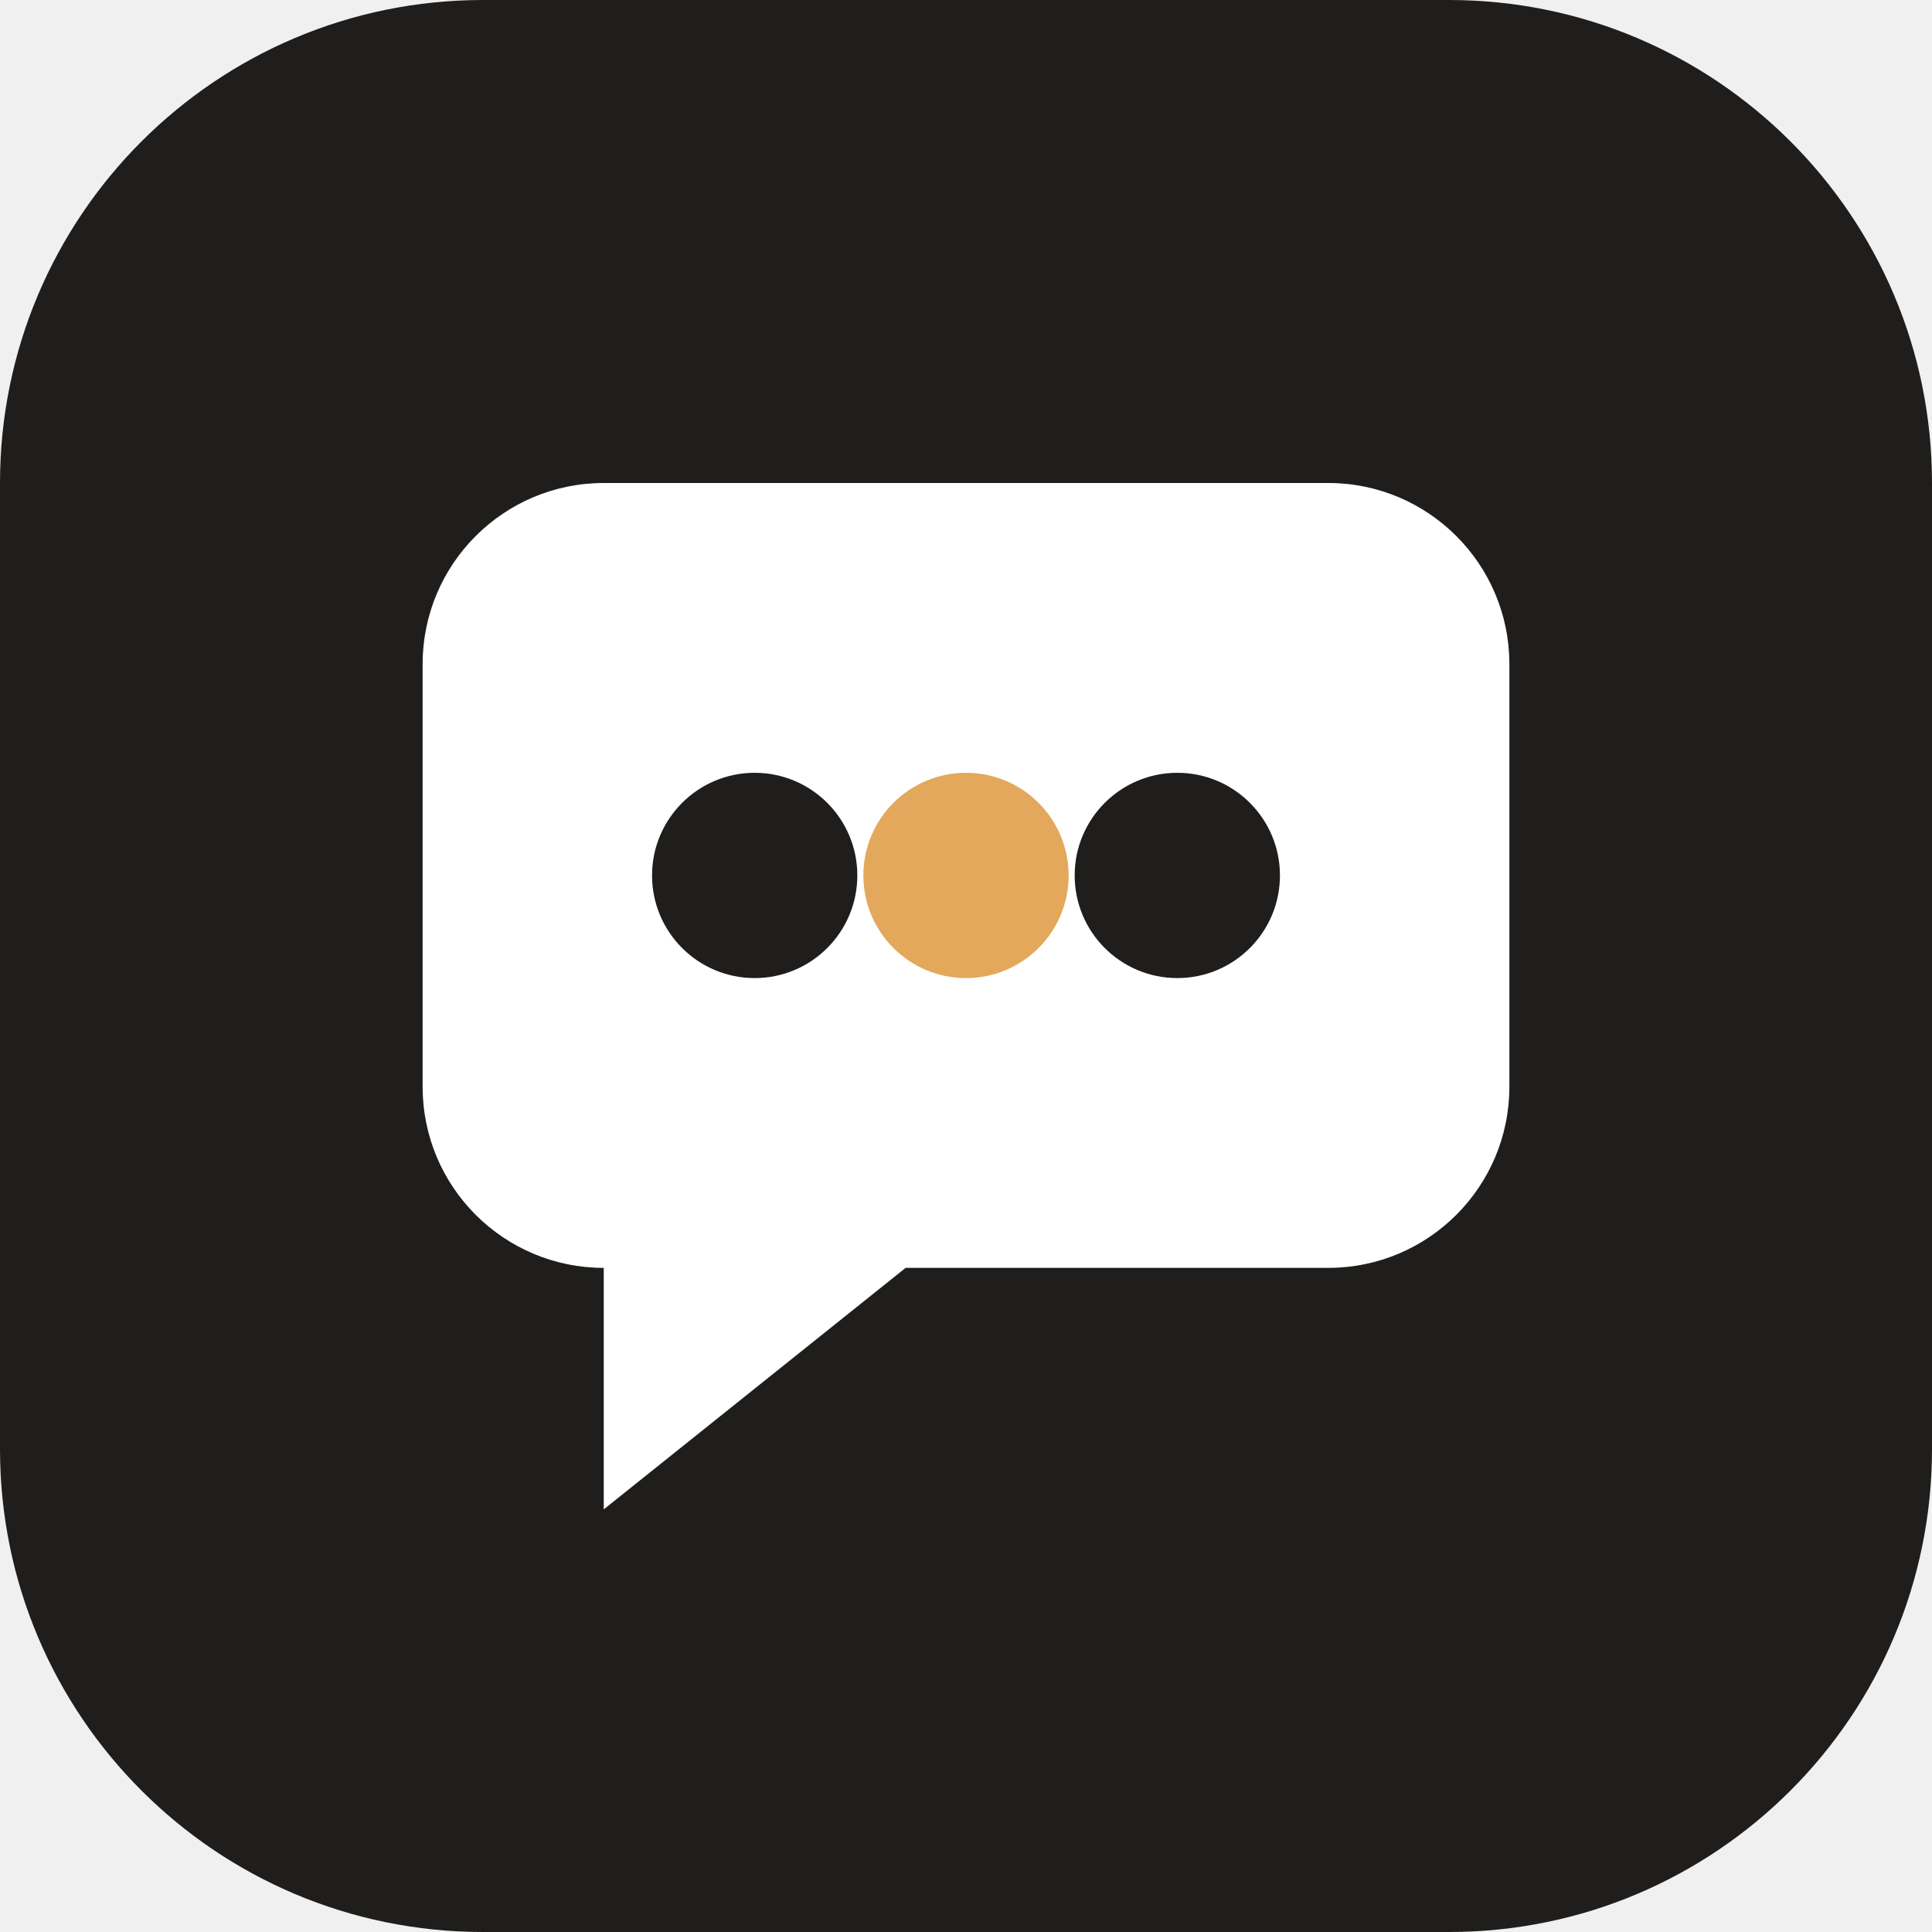
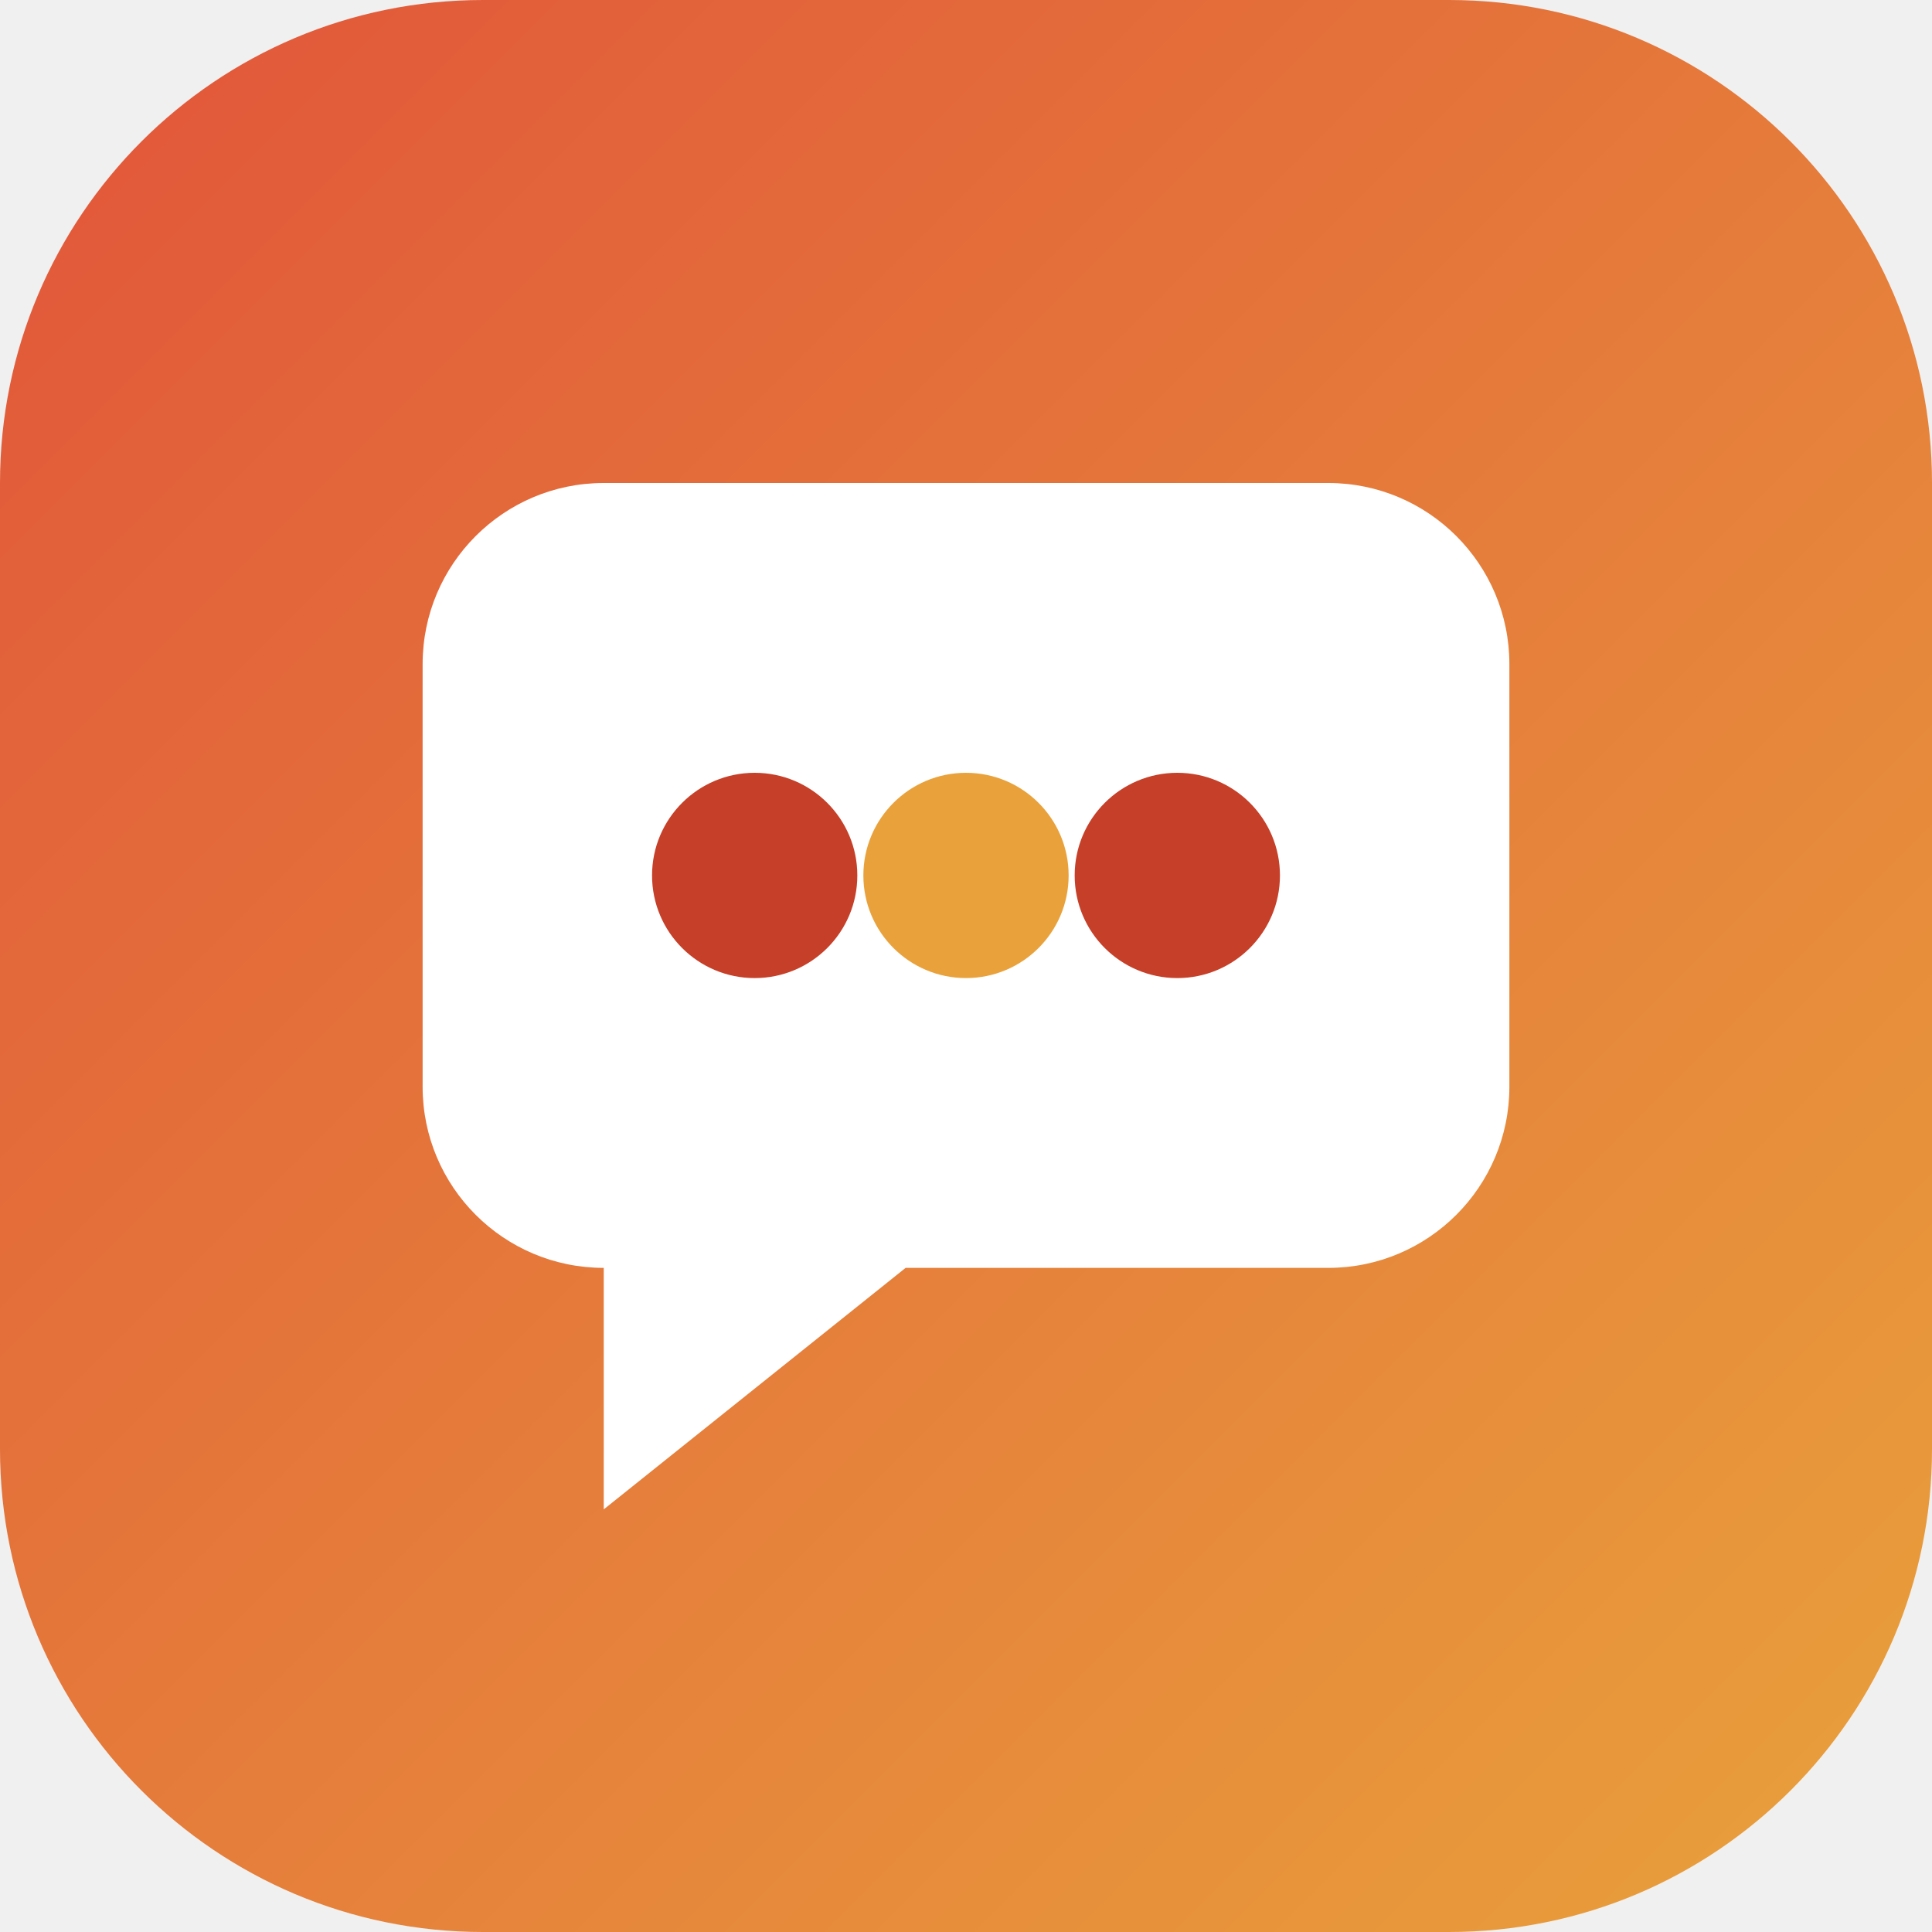
<svg xmlns="http://www.w3.org/2000/svg" viewBox="0 0 32 32" width="32" height="32">
-   <rect width="32" height="32" rx="8" fill="#1F1E1C" />
-   <path d="M7 11a3 3 0 0 1 3-3h12a3 3 0 0 1 3 3v7a3 3 0 0 1-3 3h-7l-5 4v-4h-0a3 3 0 0 1-3-3z" fill="#FFFFFF" />
-   <circle cx="12.5" cy="14.5" r="1.7" fill="#1F1E1C" />
-   <circle cx="16" cy="14.5" r="1.7" fill="#E3A85C" />
-   <circle cx="19.5" cy="14.5" r="1.7" fill="#1F1E1C" />
+   <defs>
+     <linearGradient id="g" x1="0" y1="0" x2="1" y2="1">
+       <stop offset="0" stop-color="#E1543A" />
+       <stop offset="1" stop-color="#E9A23B" />
+     </linearGradient>
+   </defs>
+   <rect width="32" height="32" rx="8" fill="url(#g)" />
+   <path d="M7 11a3 3 0 0 1 3-3h12a3 3 0 0 1 3 3v7a3 3 0 0 1-3 3h-7l-5 4v-4a3 3 0 0 1-3-3z" fill="#FFFFFF" />
+   <circle cx="12.5" cy="14.5" r="1.7" fill="#C63F28" />
+   <circle cx="16" cy="14.5" r="1.7" fill="#E9A23B" />
+   <circle cx="19.5" cy="14.5" r="1.7" fill="#C63F28" />
</svg>
